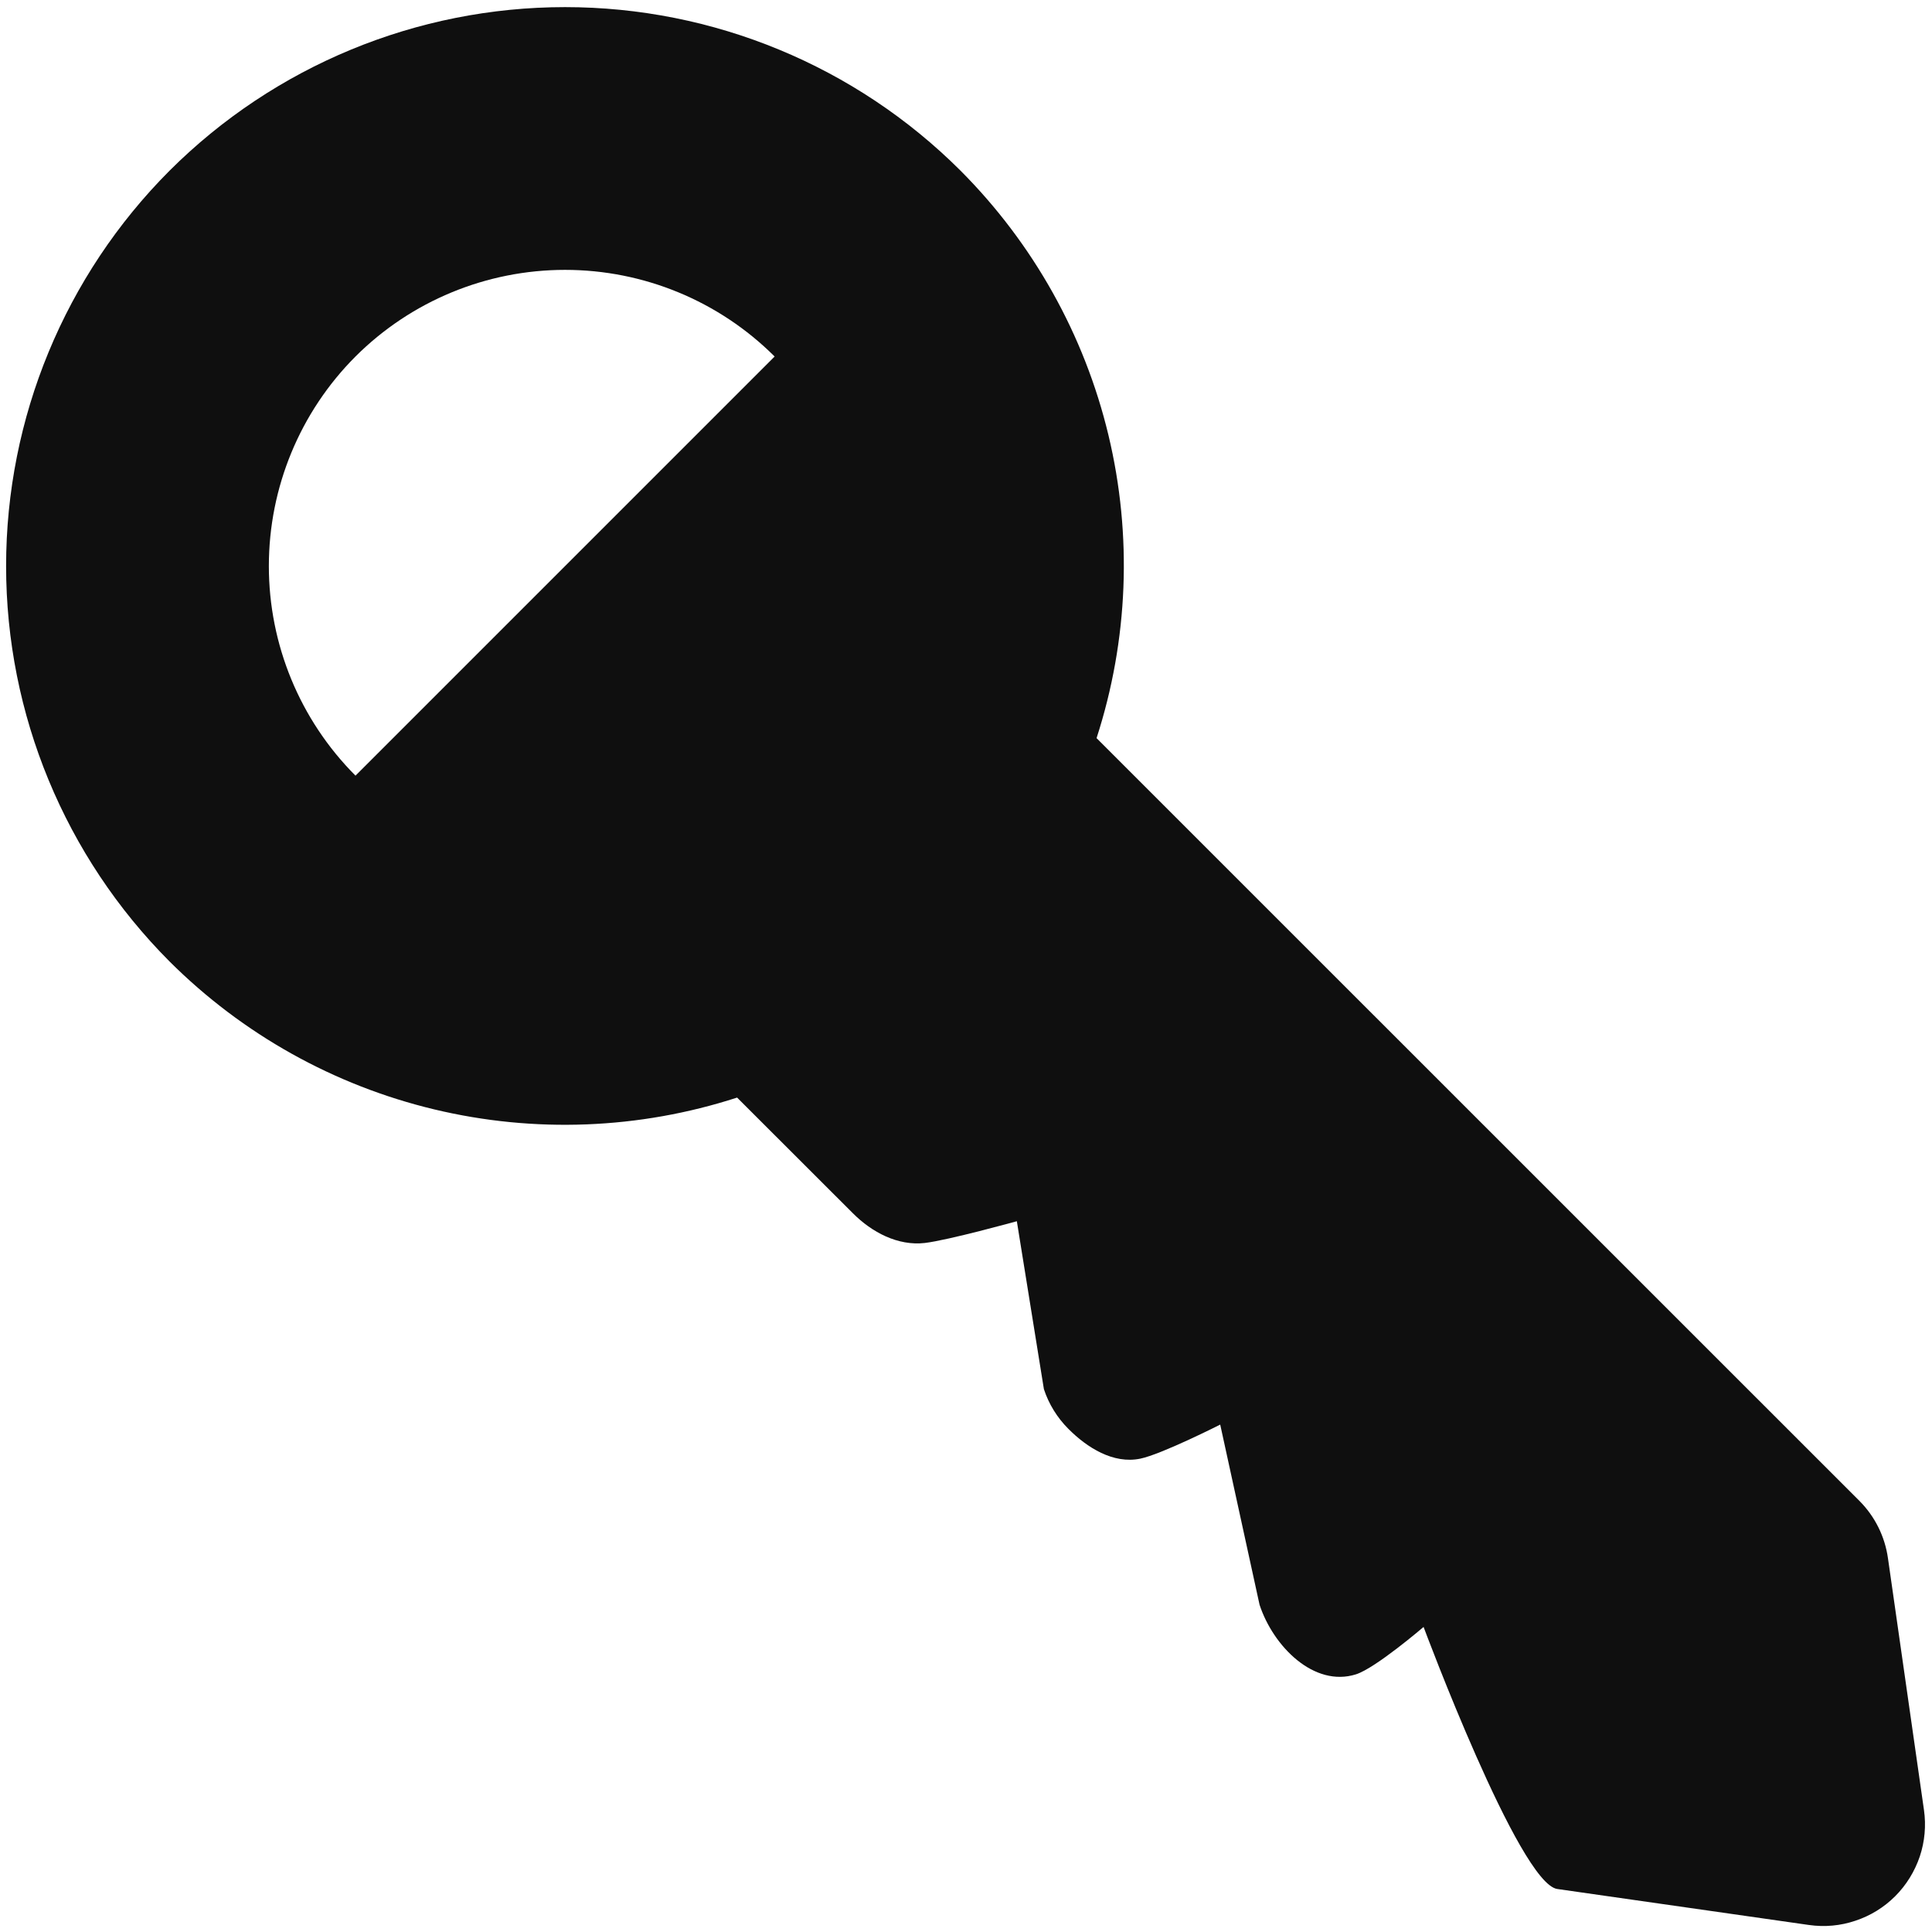
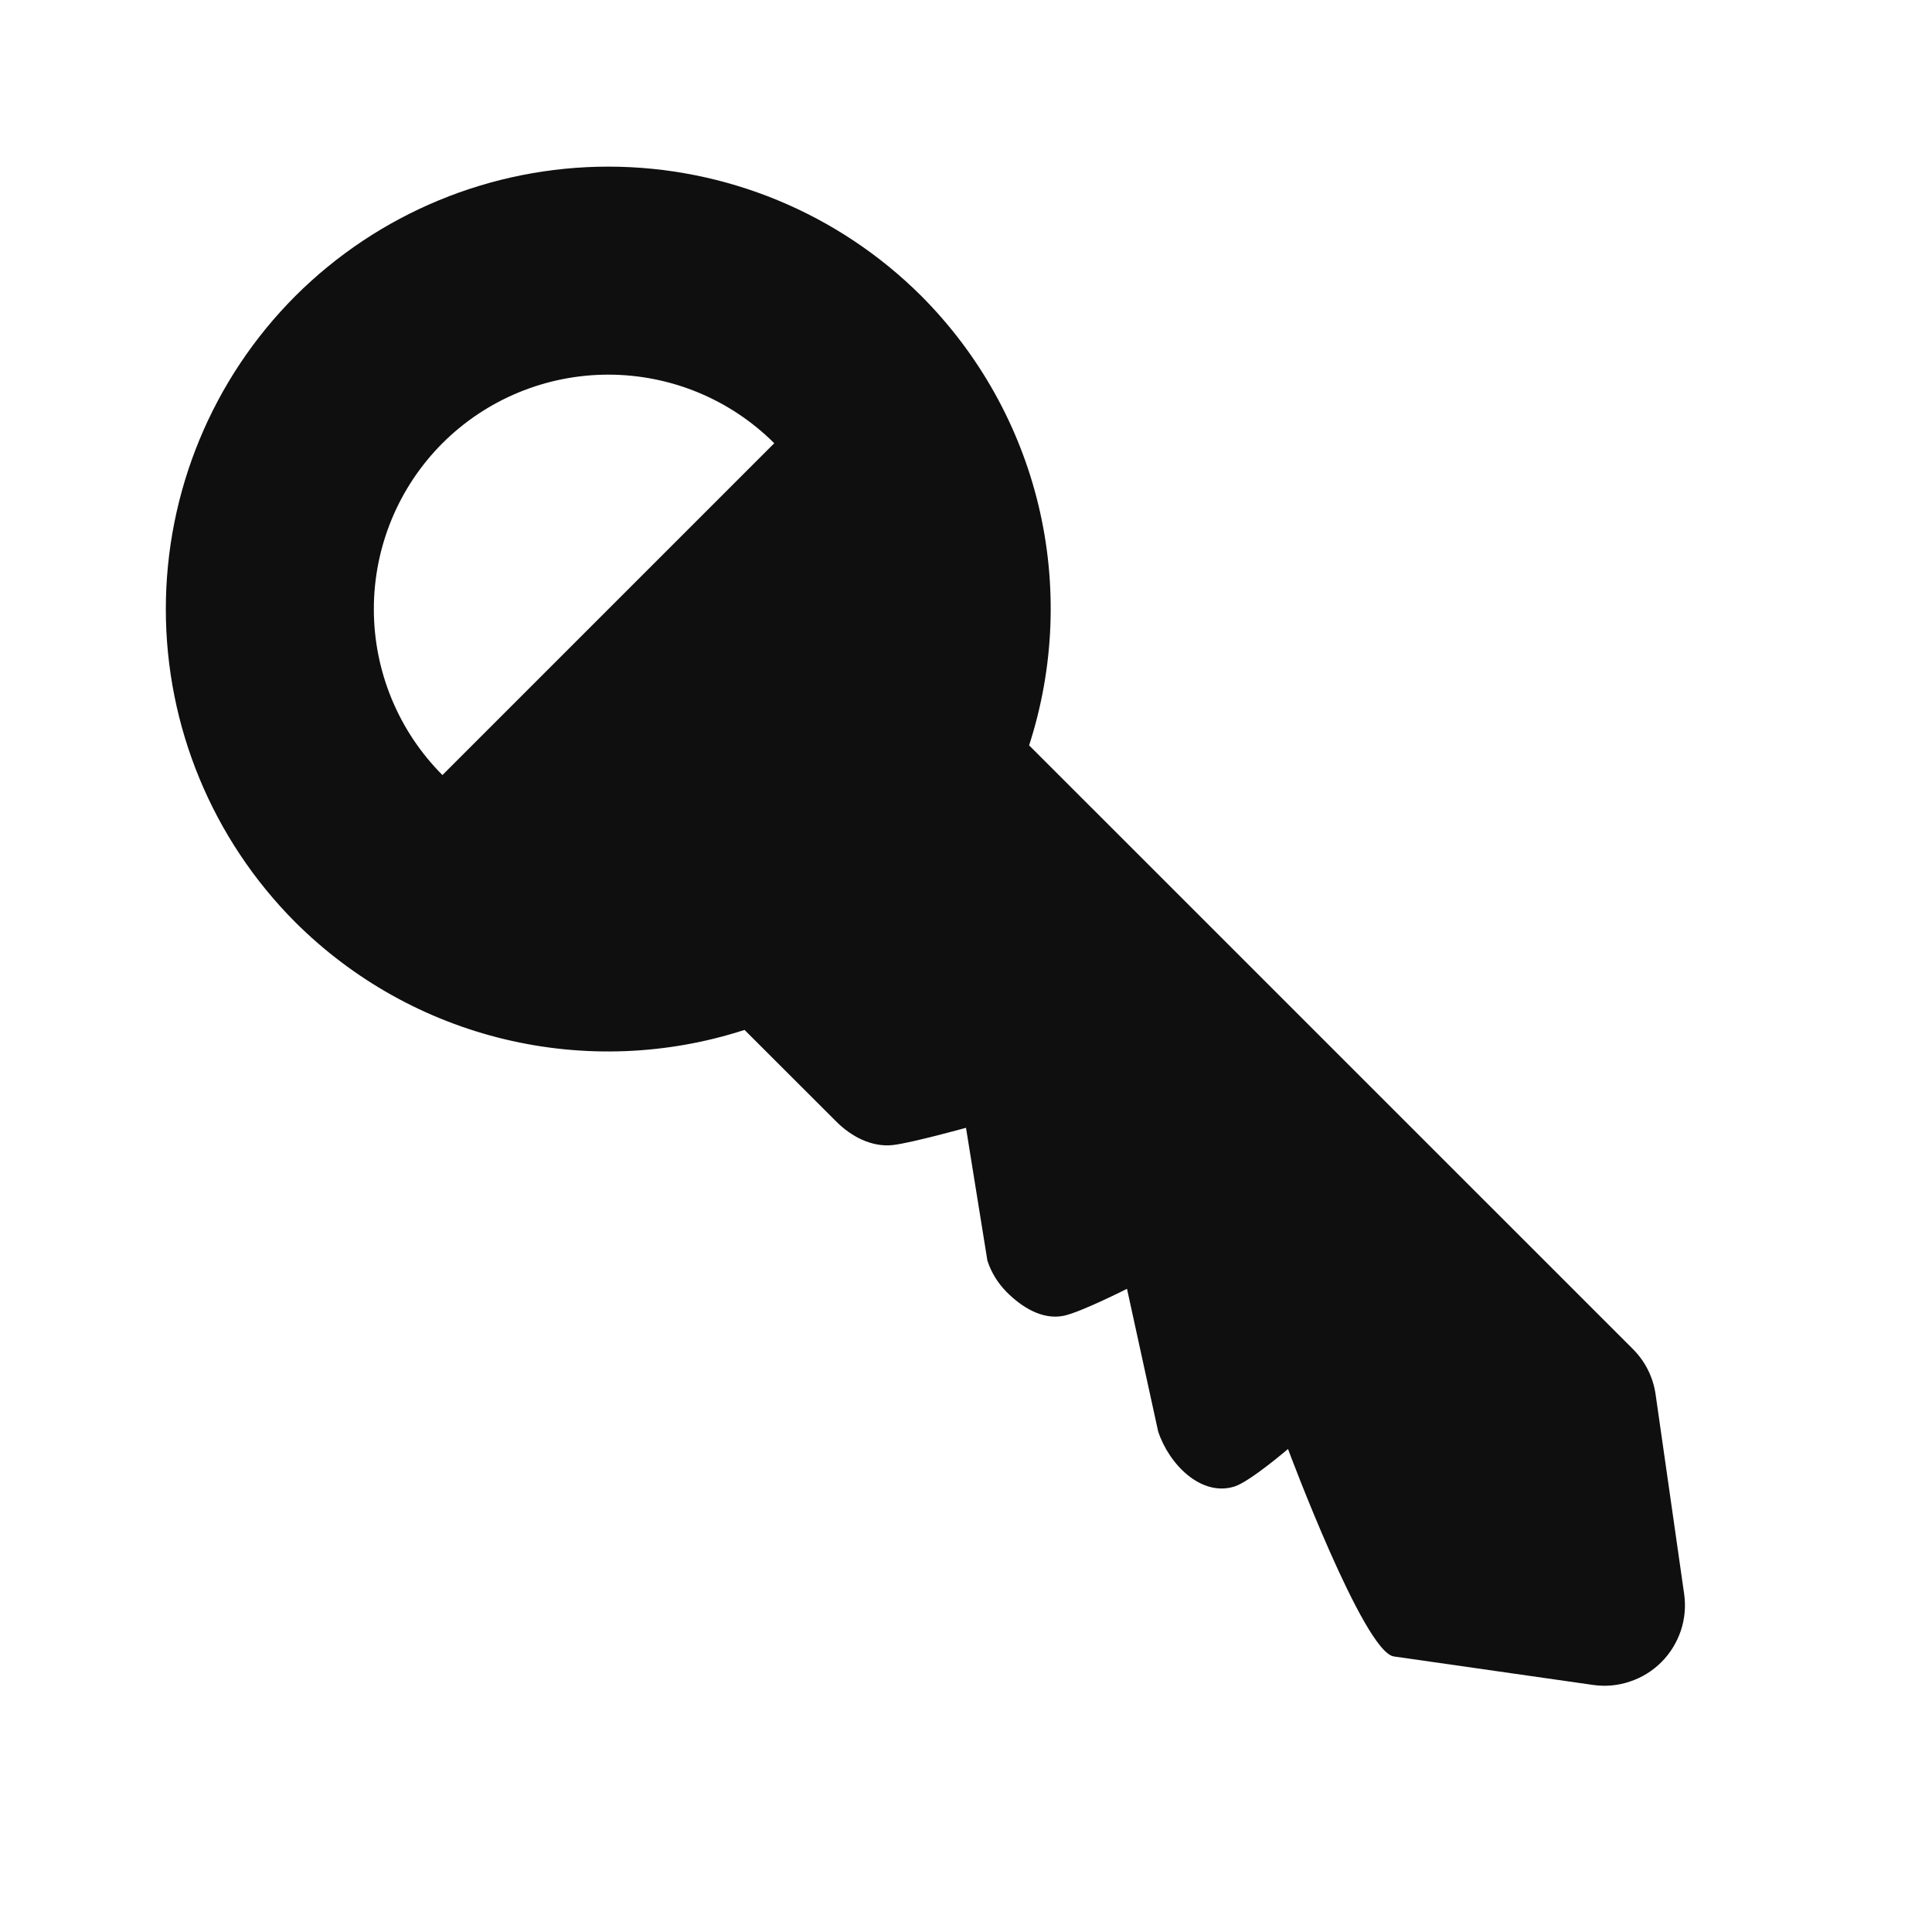
- <svg xmlns="http://www.w3.org/2000/svg" width="19" height="19" viewBox="0 0 19 19" fill="none">
-   <path d="M18.567 15.325L18.921 17.8C18.943 17.953 18.929 18.11 18.88 18.257C18.83 18.404 18.748 18.538 18.638 18.648C18.528 18.758 18.395 18.84 18.247 18.889C18.1 18.939 17.944 18.953 17.79 18.931L15.315 18.577C14.94 18.524 14 16 14 16C14 16 13.528 16.405 13.335 16.466C12.923 16.596 12.522 16.192 12.387 15.782L12 14.01C12 14.01 11.423 14.302 11.214 14.345C10.948 14.4 10.69 14.236 10.507 14.052C10.397 13.942 10.314 13.808 10.266 13.661L10 12.01C10 12.01 9.325 12.197 9.094 12.224C8.831 12.254 8.575 12.12 8.387 11.931L7.249 10.794C6.286 11.106 5.255 11.146 4.27 10.91C3.285 10.674 2.385 10.171 1.668 9.456C0.638 8.423 0.06 7.025 0.06 5.567C0.06 4.109 0.638 2.71 1.668 1.678C2.7 0.648 4.099 0.07 5.557 0.07C7.015 0.07 8.414 0.648 9.446 1.678C10.161 2.395 10.665 3.295 10.901 4.28C11.137 5.265 11.096 6.295 10.784 7.259L18.285 14.759C18.438 14.912 18.537 15.11 18.567 15.325ZM3.496 3.506C2.95 4.053 2.644 4.794 2.644 5.567C2.644 6.339 2.95 7.081 3.496 7.628L7.618 3.506C7.071 2.96 6.33 2.654 5.557 2.654C4.784 2.654 4.043 2.96 3.496 3.506Z" fill="#0F0F0F" />
+ <svg xmlns="http://www.w3.org/2000/svg" width="24" height="24" viewBox="0 0 24 24" fill="none">
+   <path d="M20.567 17.325L20.921 19.8C20.943 19.953 20.929 20.11 20.88 20.257C20.83 20.404 20.748 20.538 20.638 20.648C20.528 20.758 20.395 20.84 20.247 20.889C20.1 20.939 19.944 20.953 19.79 20.931L17.315 20.577C16.94 20.524 16 18 16 18C16 18 15.528 18.405 15.335 18.466C14.923 18.596 14.522 18.192 14.387 17.782L14 16.01C14 16.01 13.423 16.302 13.214 16.345C12.948 16.4 12.69 16.236 12.507 16.052C12.397 15.942 12.314 15.808 12.266 15.661L12 14.01C12 14.01 11.325 14.197 11.094 14.224C10.831 14.254 10.575 14.12 10.387 13.931L9.249 12.794C8.286 13.106 7.255 13.146 6.27 12.91C5.285 12.674 4.385 12.171 3.668 11.456C2.638 10.423 2.06 9.025 2.06 7.567C2.06 6.109 2.638 4.71 3.668 3.678C4.7 2.648 6.099 2.07 7.557 2.07C9.015 2.07 10.414 2.648 11.446 3.678C12.161 4.395 12.665 5.295 12.901 6.28C13.137 7.265 13.096 8.295 12.784 9.259L20.285 16.759C20.438 16.912 20.537 17.11 20.567 17.325ZM5.496 5.506C4.95 6.053 4.644 6.794 4.644 7.567C4.644 8.339 4.95 9.081 5.496 9.628L9.618 5.506C9.071 4.96 8.33 4.654 7.557 4.654C6.784 4.654 6.043 4.96 5.496 5.506Z" fill="#0F0F0F" />
</svg>
